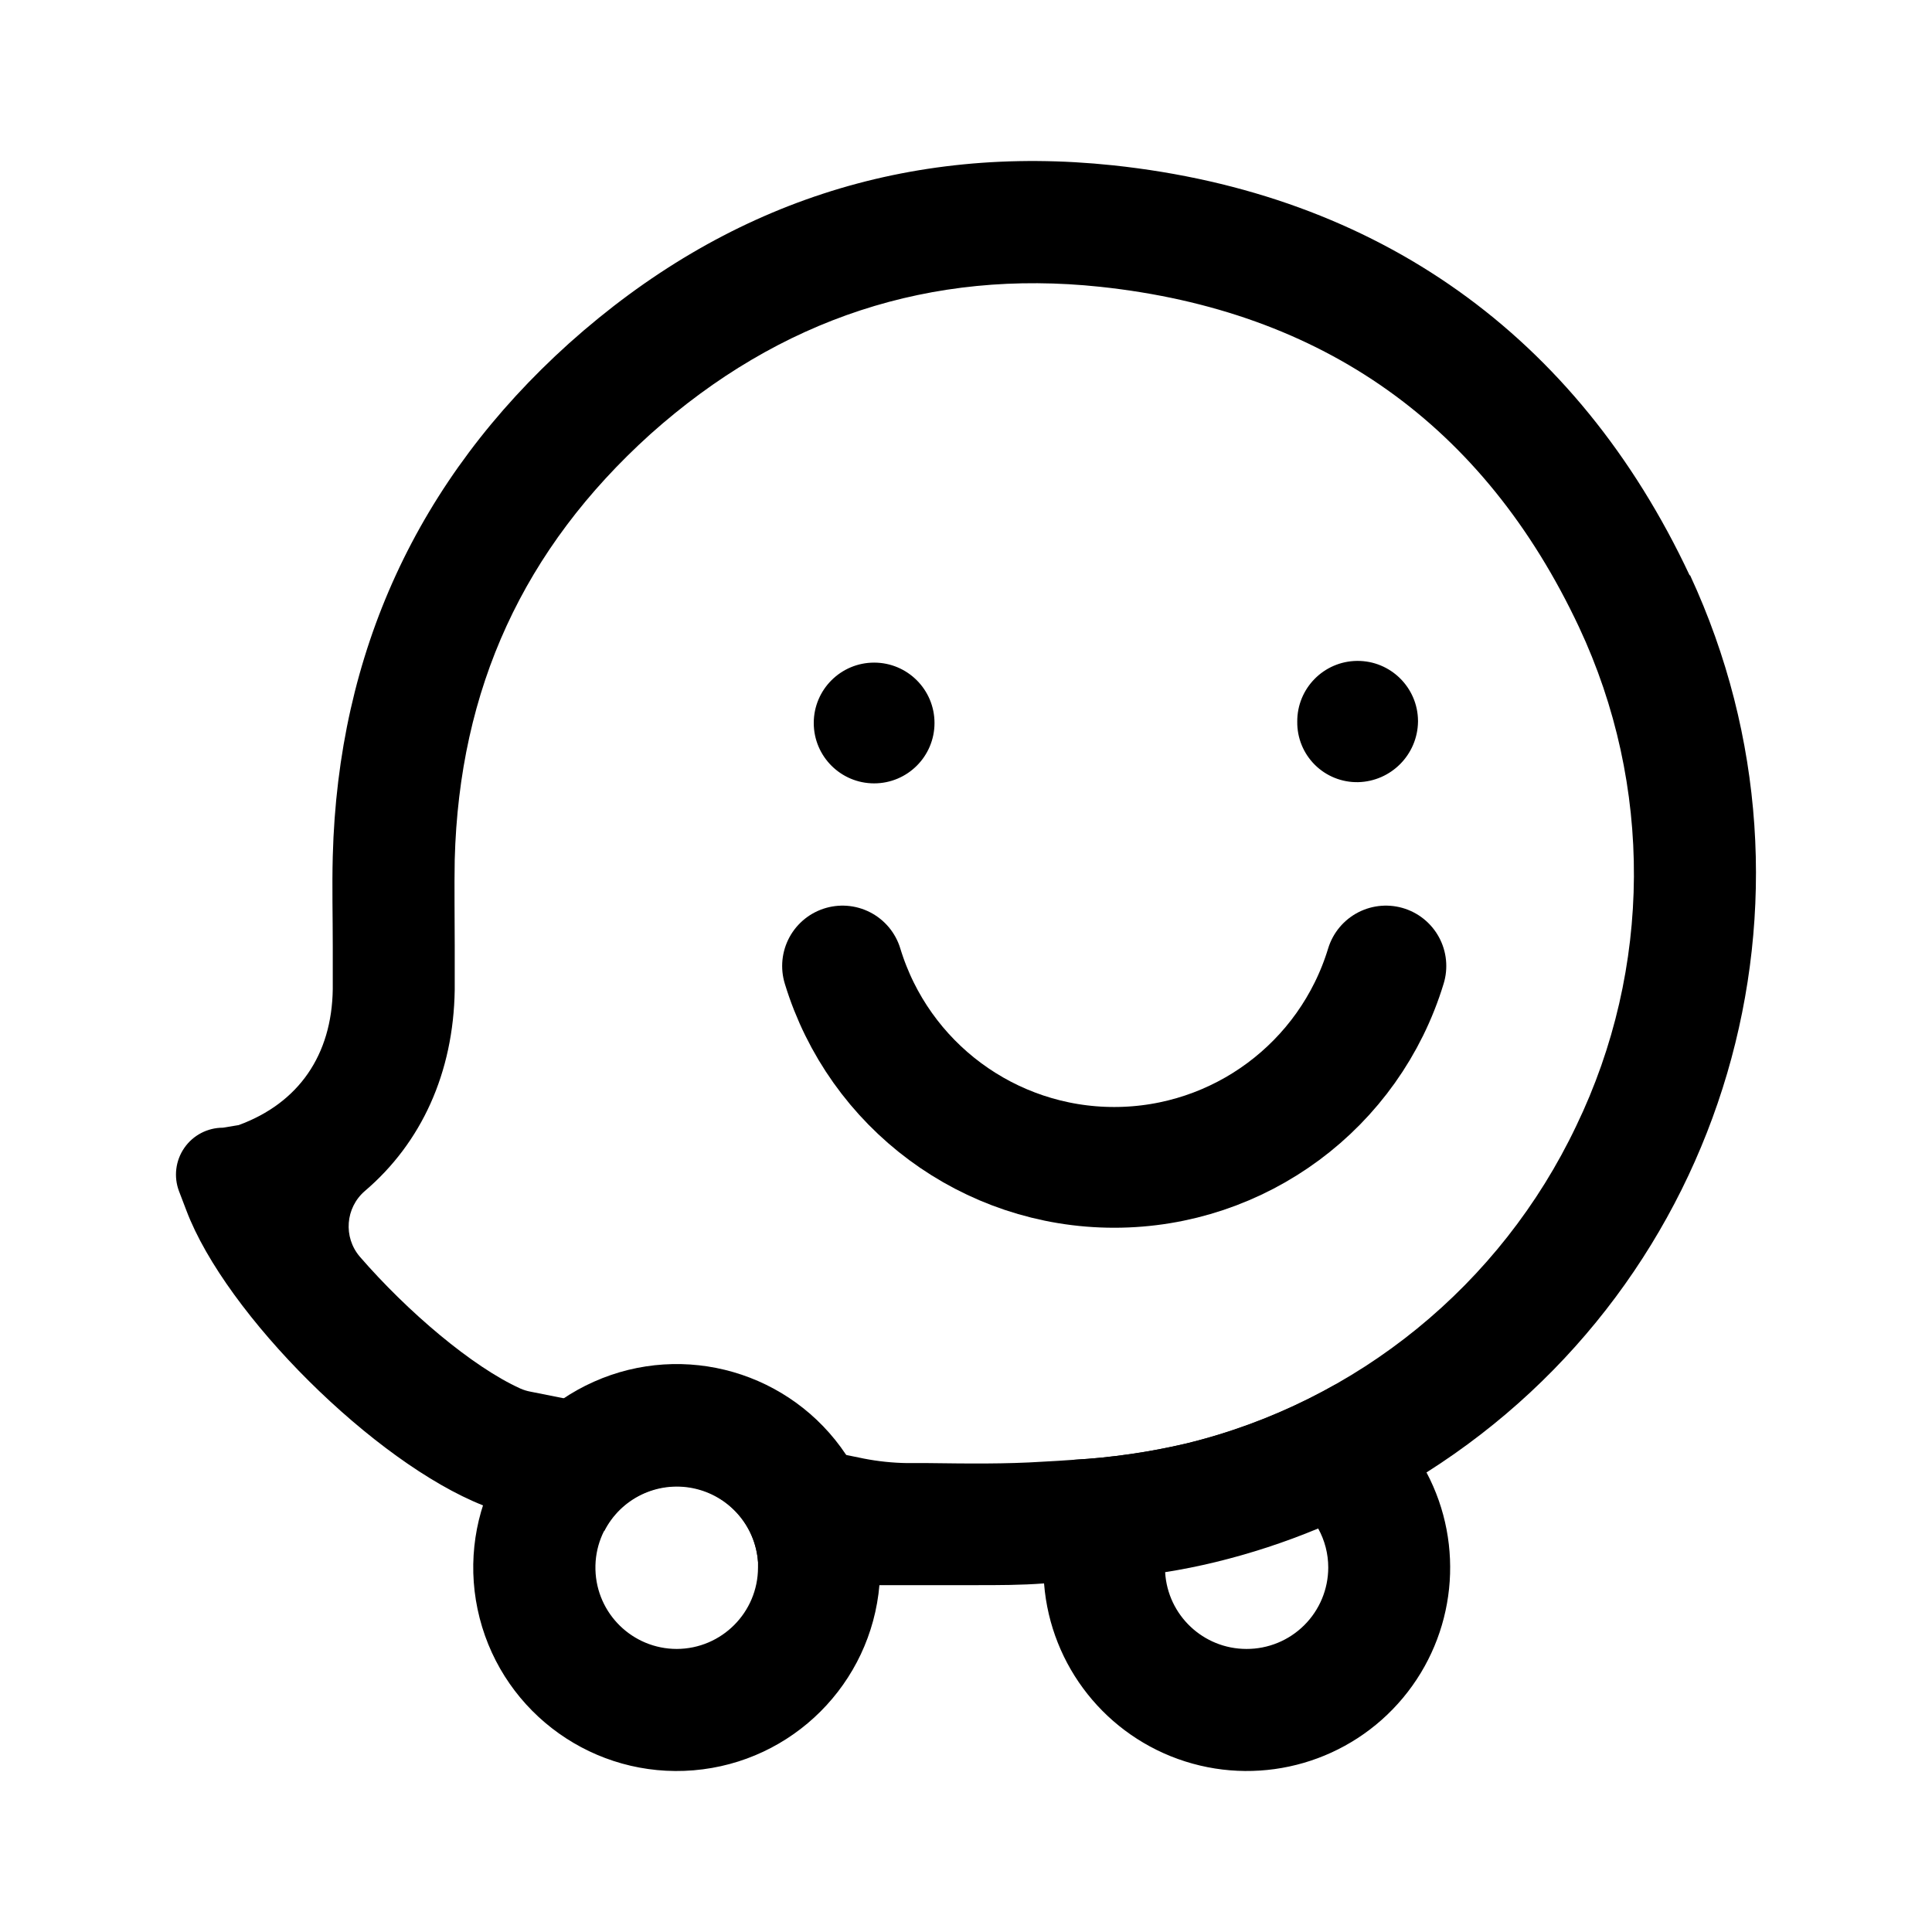
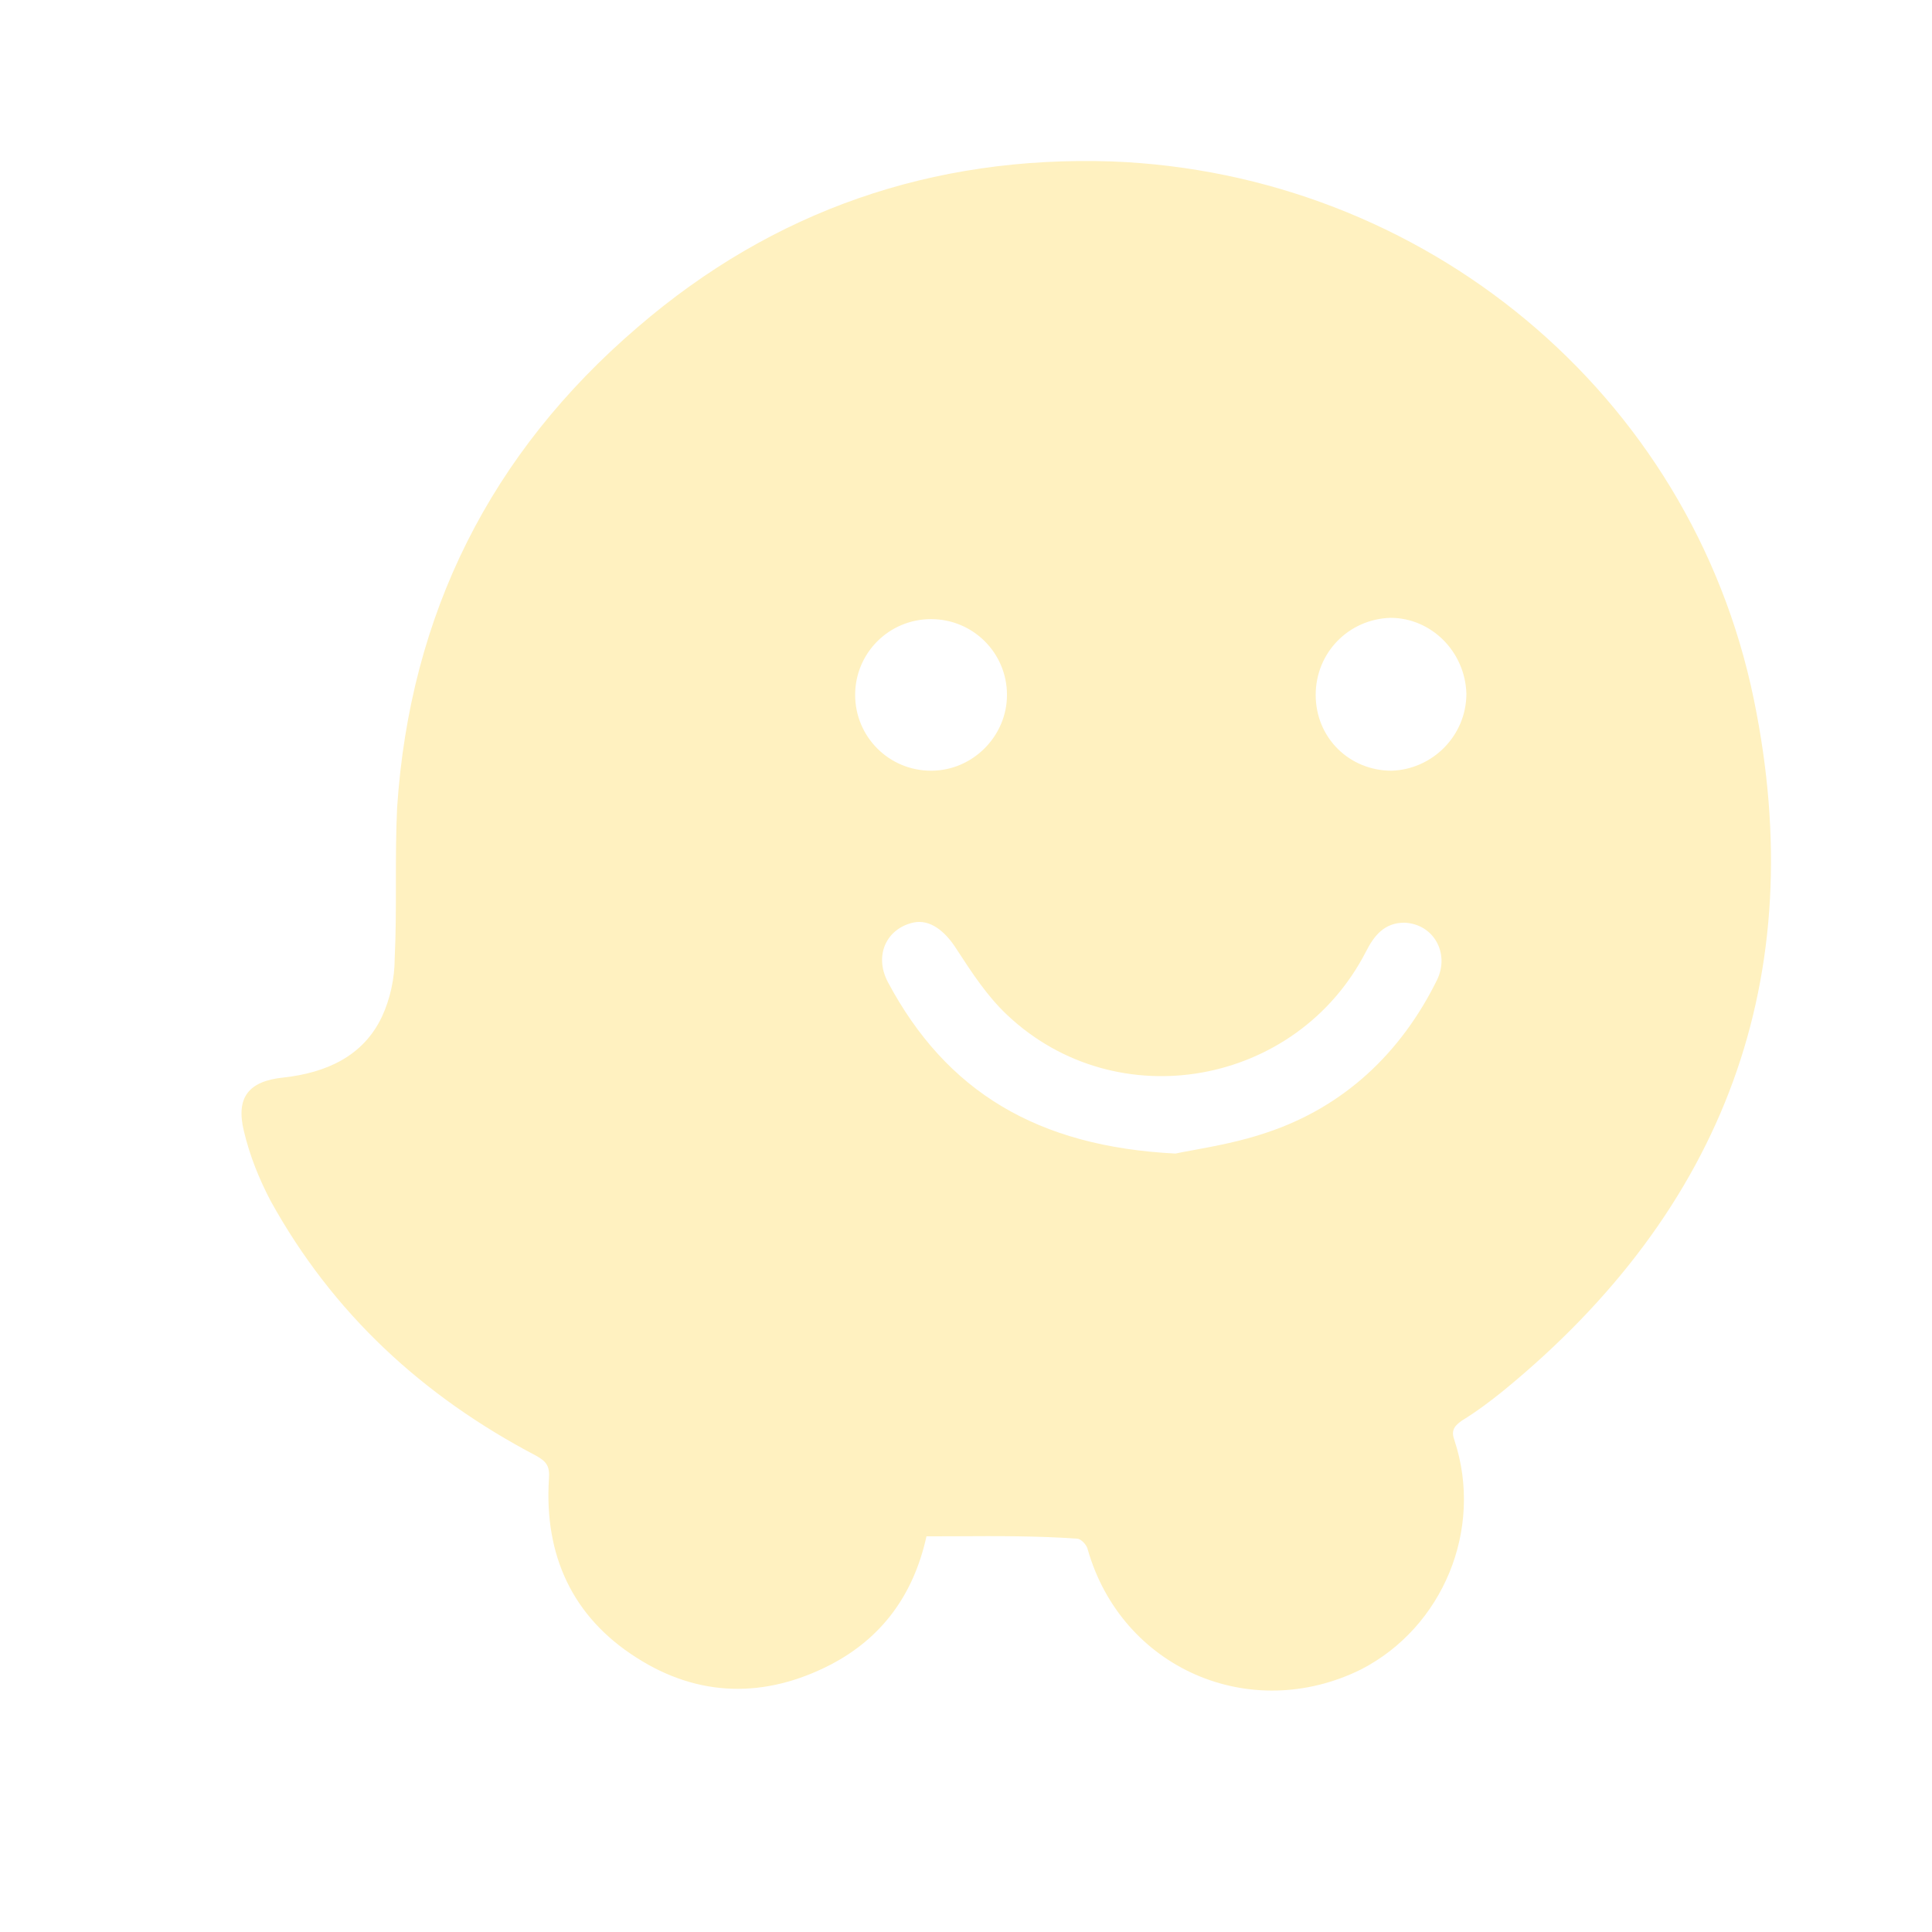
- <svg xmlns="http://www.w3.org/2000/svg" width="192" height="192" data-name="Layer 1" viewBox="0 0 192 192">
-   <path d="M0 0h192v192H0z" style="fill:none" />
-   <path d="M167.91 57.17c-11.19-23.85-31-37.94-57.29-40.74-20.35-2.15-38.54 3.79-54.07 17.69C41.49 47.68 33.6 64.84 33.07 85.1c-.08 3 0 6 0 9v4.2c-.09 6.56-3.4 11.33-9.35 13.51l-1.57.26a4.66 4.66 0 0 0-4.36 6.31l.73 1.91c3.93 10.39 18.73 25.07 29.5 29.32l.3.12.46.17 11.27 2.26a8.09 8.09 0 0 1 15.28 3.07l11.45 2.3h10.23c2.22 0 4.48 0 6.71-.17h.63a101.71 101.71 0 0 0 11.44-1.12c1.67-.26 3.35-.6 5-1A69.27 69.27 0 0 0 131 151.9a67.88 67.88 0 0 0 10.78-5.58 70.47 70.47 0 0 0 26.18-89.15Zm-11.26 54.71a58.22 58.22 0 0 1-38.77 31.57 65 65 0 0 1-11.16 1.62c-1.07.08-2.1.14-3.07.19-3.72.24-7.45.19-11.39.14h-2.09a24.28 24.28 0 0 1-4.33-.45l-1.76-.36-28-5.62-3.37-.67a4.46 4.46 0 0 1-1-.31c-4.77-2.16-11.2-7.62-15.95-13.1a4.64 4.64 0 0 1 .5-6.53c5.61-4.78 8.81-11.74 8.93-20v-4.4c0-2.82-.05-5.75 0-8.53.45-17 6.82-30.88 19.44-42.28 12.87-11.5 27.9-16.43 44.69-14.65 22.16 2.36 38.17 13.75 47.6 33.82a57.7 57.7 0 0 1-.27 49.56Z" />
-   <path d="M86.87 77.85a6 6 0 1 1 6-6 6 6 0 0 1-6 6Zm54.05-6.12a6.1 6.1 0 0 1-5.95 6 5.93 5.93 0 0 1-6.05-6 6 6 0 0 1 12-.1Zm-56.84 72.84a20.22 20.22 0 1 0 3.32 12.92 15.94 15.94 0 0 0 .08-1.71 20.16 20.16 0 0 0-3.4-11.21Zm-16.82 19.3a8.09 8.09 0 1 1 8.07-8.68v.59a8.1 8.1 0 0 1-8.07 8.09Zm74.47-17.55a20.25 20.25 0 0 0-9-8.73 57.64 57.64 0 0 1-14.81 5.86 65 65 0 0 1-11.16 1.62 20.06 20.06 0 0 0-3.07 10.71c0 .55 0 1.08.07 1.62a20.21 20.21 0 1 0 38-11.08Zm-17.86 17.55a8.1 8.1 0 0 1-8.08-7.62v-.47A8.08 8.08 0 0 1 131 151.9a8 8 0 0 1 1 3.88 8.1 8.1 0 0 1-8.13 8.09Z" />
-   <path d="M83.73 96a28.22 28.22 0 0 0 54 0" style="stroke:#000;stroke-linecap:round;stroke-miterlimit:10;stroke-width:12px;fill:none" />
+ <svg xmlns="http://www.w3.org/2000/svg" width="24" height="24" viewBox="0 0 24 24" fill="none">
+   <path fill-rule="evenodd" clip-rule="evenodd" d="M10.318 20.679C10.957 20.346 11.349 19.81 11.509 19.085C11.634 19.085 11.759 19.084 11.883 19.084C12.392 19.081 12.892 19.079 13.381 19.114C13.424 19.114 13.497 19.185 13.511 19.244C13.932 20.724 15.528 21.42 16.908 20.738C17.924 20.215 18.431 18.998 18.069 17.896C18.026 17.78 18.054 17.723 18.156 17.65C18.345 17.534 18.52 17.402 18.679 17.273C21.424 15.026 22.497 12.141 21.787 8.689C21.003 4.876 17.679 2.15 13.802 2.005C11.581 1.934 9.607 2.614 7.924 4.062C6.094 5.628 5.092 7.627 4.933 10.035C4.918 10.347 4.918 10.659 4.918 10.971C4.918 11.283 4.918 11.594 4.903 11.906C4.903 12.153 4.846 12.413 4.744 12.631C4.511 13.124 4.047 13.327 3.524 13.385C3.089 13.429 2.927 13.631 3.03 14.052C3.102 14.356 3.219 14.647 3.364 14.922C4.134 16.314 5.25 17.344 6.659 18.083C6.789 18.155 6.832 18.214 6.819 18.373C6.76 19.317 7.108 20.085 7.907 20.592C8.677 21.086 9.505 21.099 10.318 20.679ZM17.287 9.574C17.795 9.558 18.216 9.139 18.216 8.617C18.201 8.096 17.781 7.675 17.273 7.675C16.751 7.691 16.344 8.11 16.344 8.632C16.344 9.167 16.764 9.574 17.287 9.574ZM11.566 9.574C11.043 9.574 10.623 9.153 10.623 8.632C10.623 8.111 11.044 7.691 11.566 7.691C12.088 7.691 12.509 8.111 12.509 8.632C12.51 9.139 12.089 9.574 11.566 9.574ZM11.029 12.199C11.755 13.562 12.887 14.243 14.601 14.33C14.672 14.315 14.753 14.3 14.842 14.284C15.1 14.236 15.42 14.177 15.733 14.07C16.691 13.752 17.402 13.085 17.852 12.172C18.012 11.839 17.807 11.476 17.445 11.462C17.199 11.462 17.069 11.621 16.967 11.824C16.109 13.491 13.873 13.896 12.509 12.606C12.263 12.374 12.074 12.085 11.885 11.794C11.739 11.562 11.55 11.417 11.348 11.46C11.015 11.533 10.854 11.865 11.029 12.199Z" fill="#FFF1C0" />
</svg>
